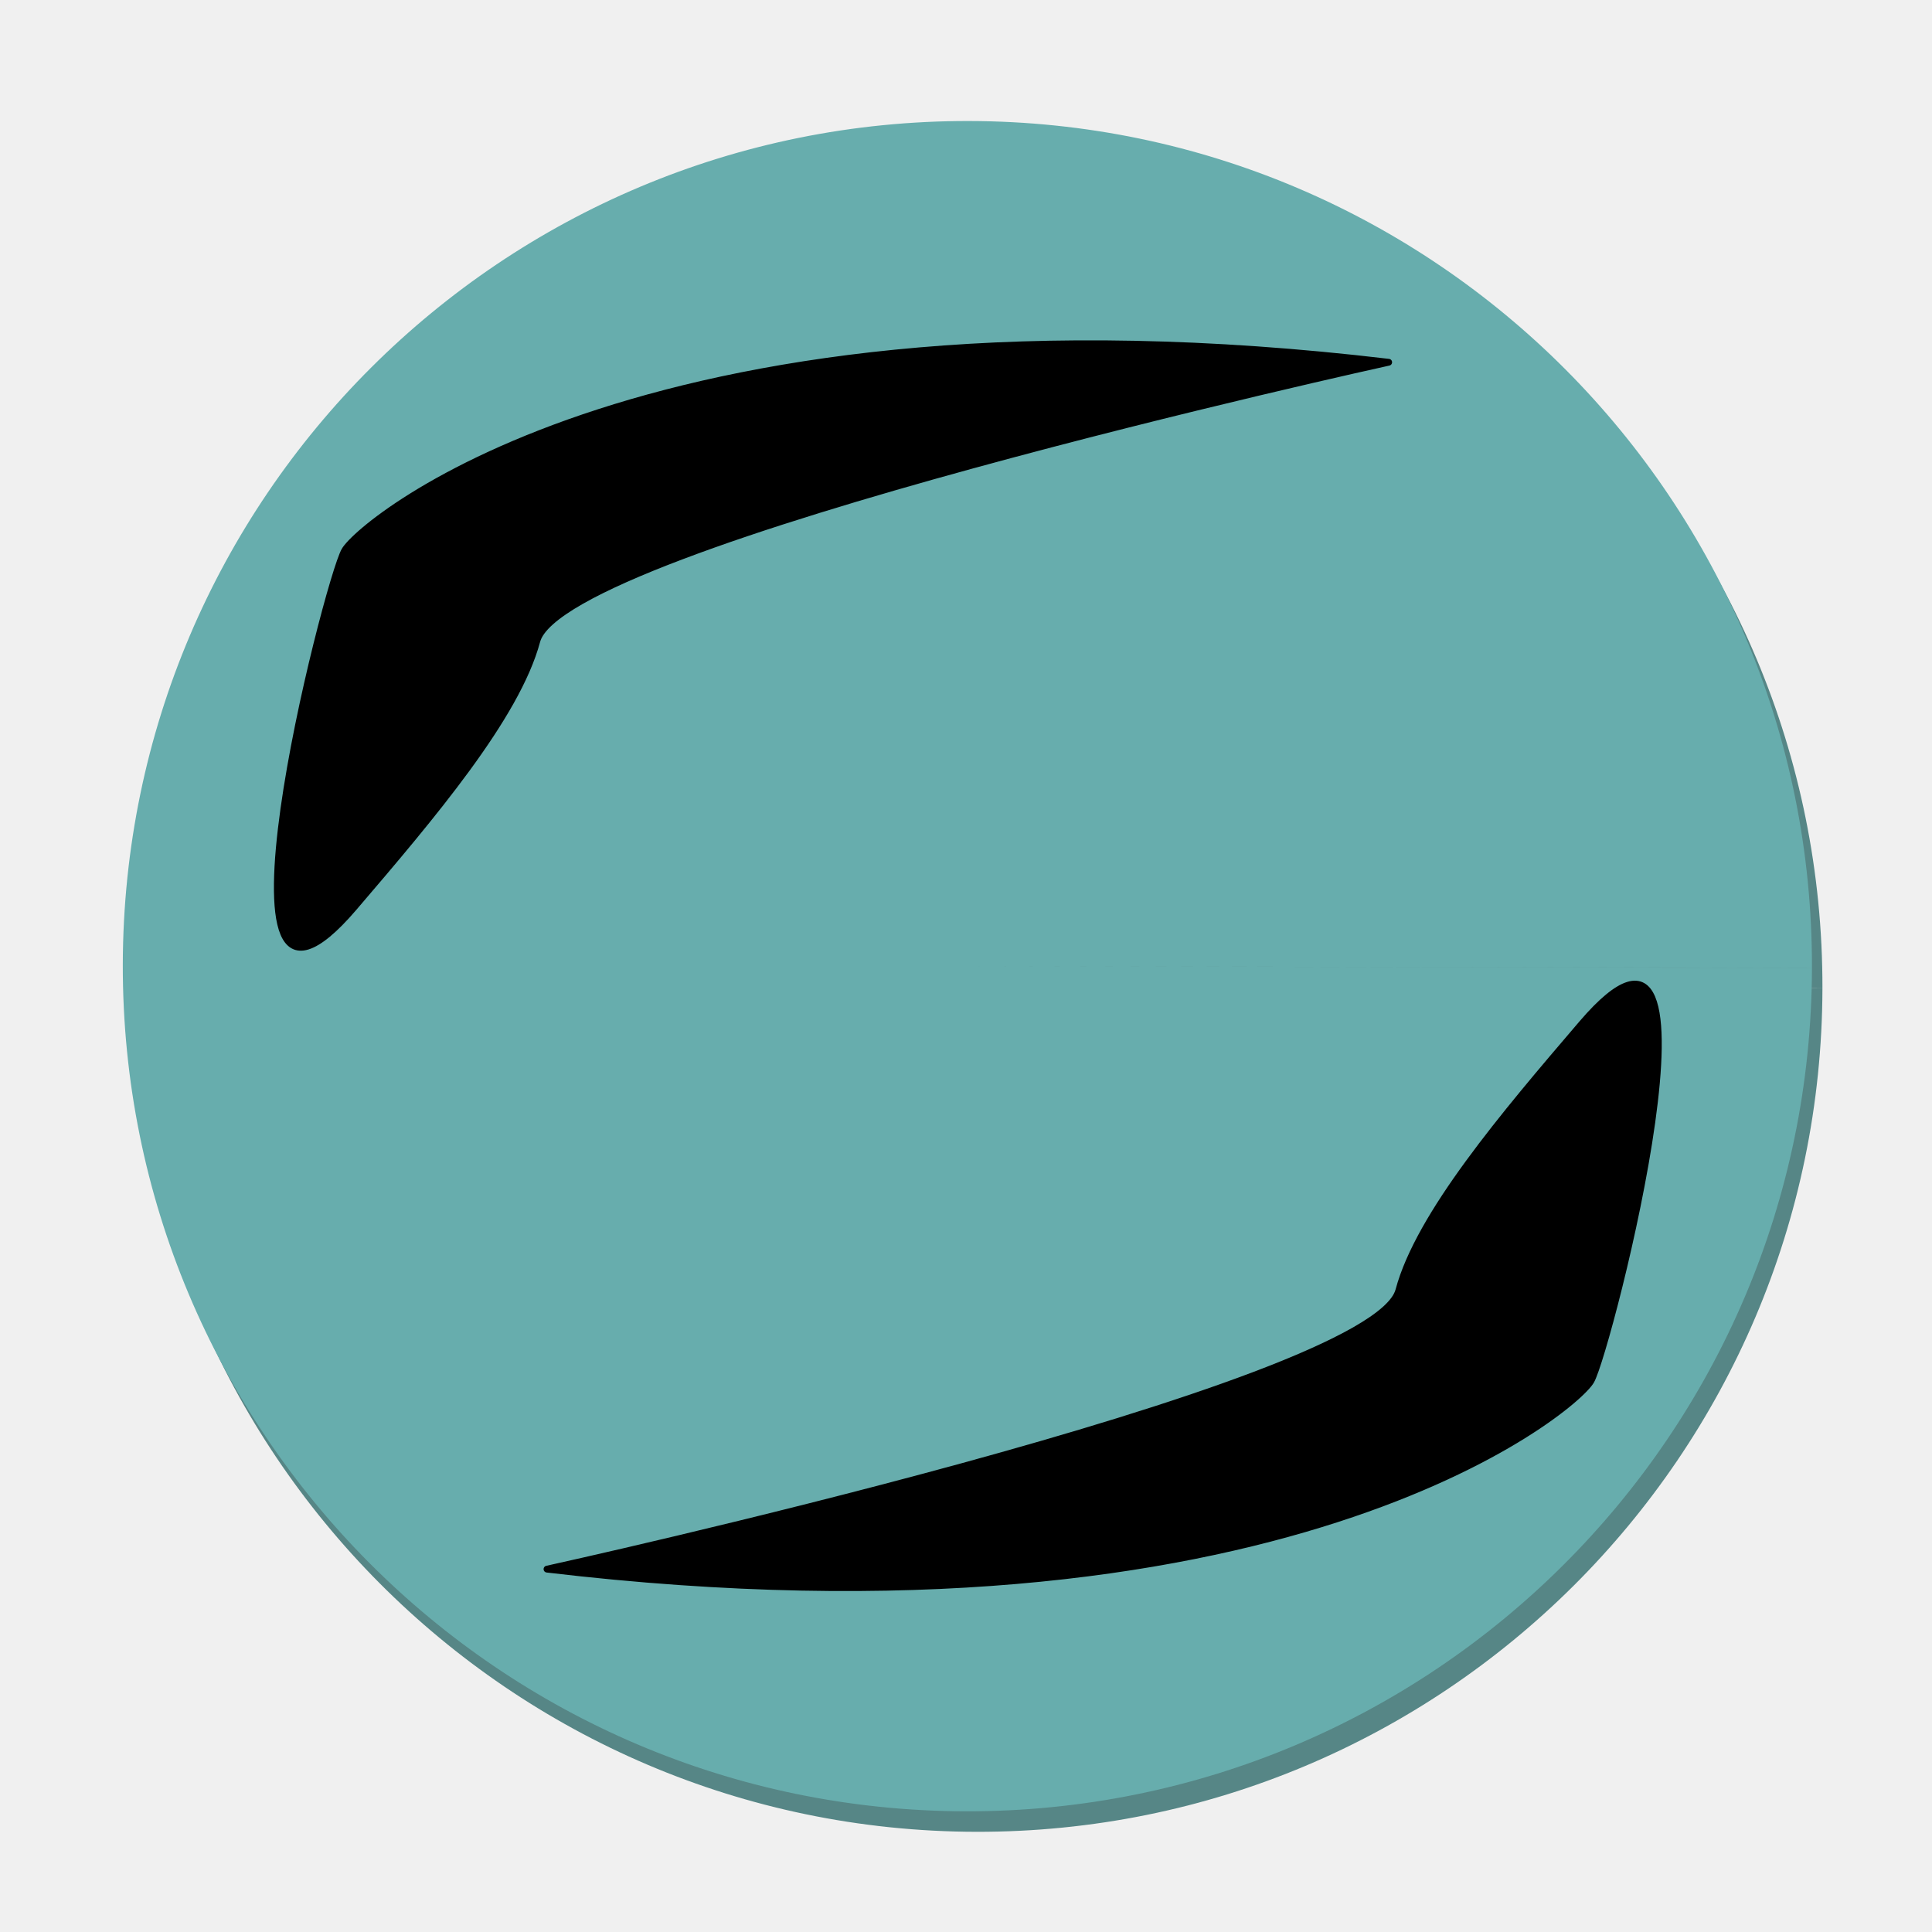
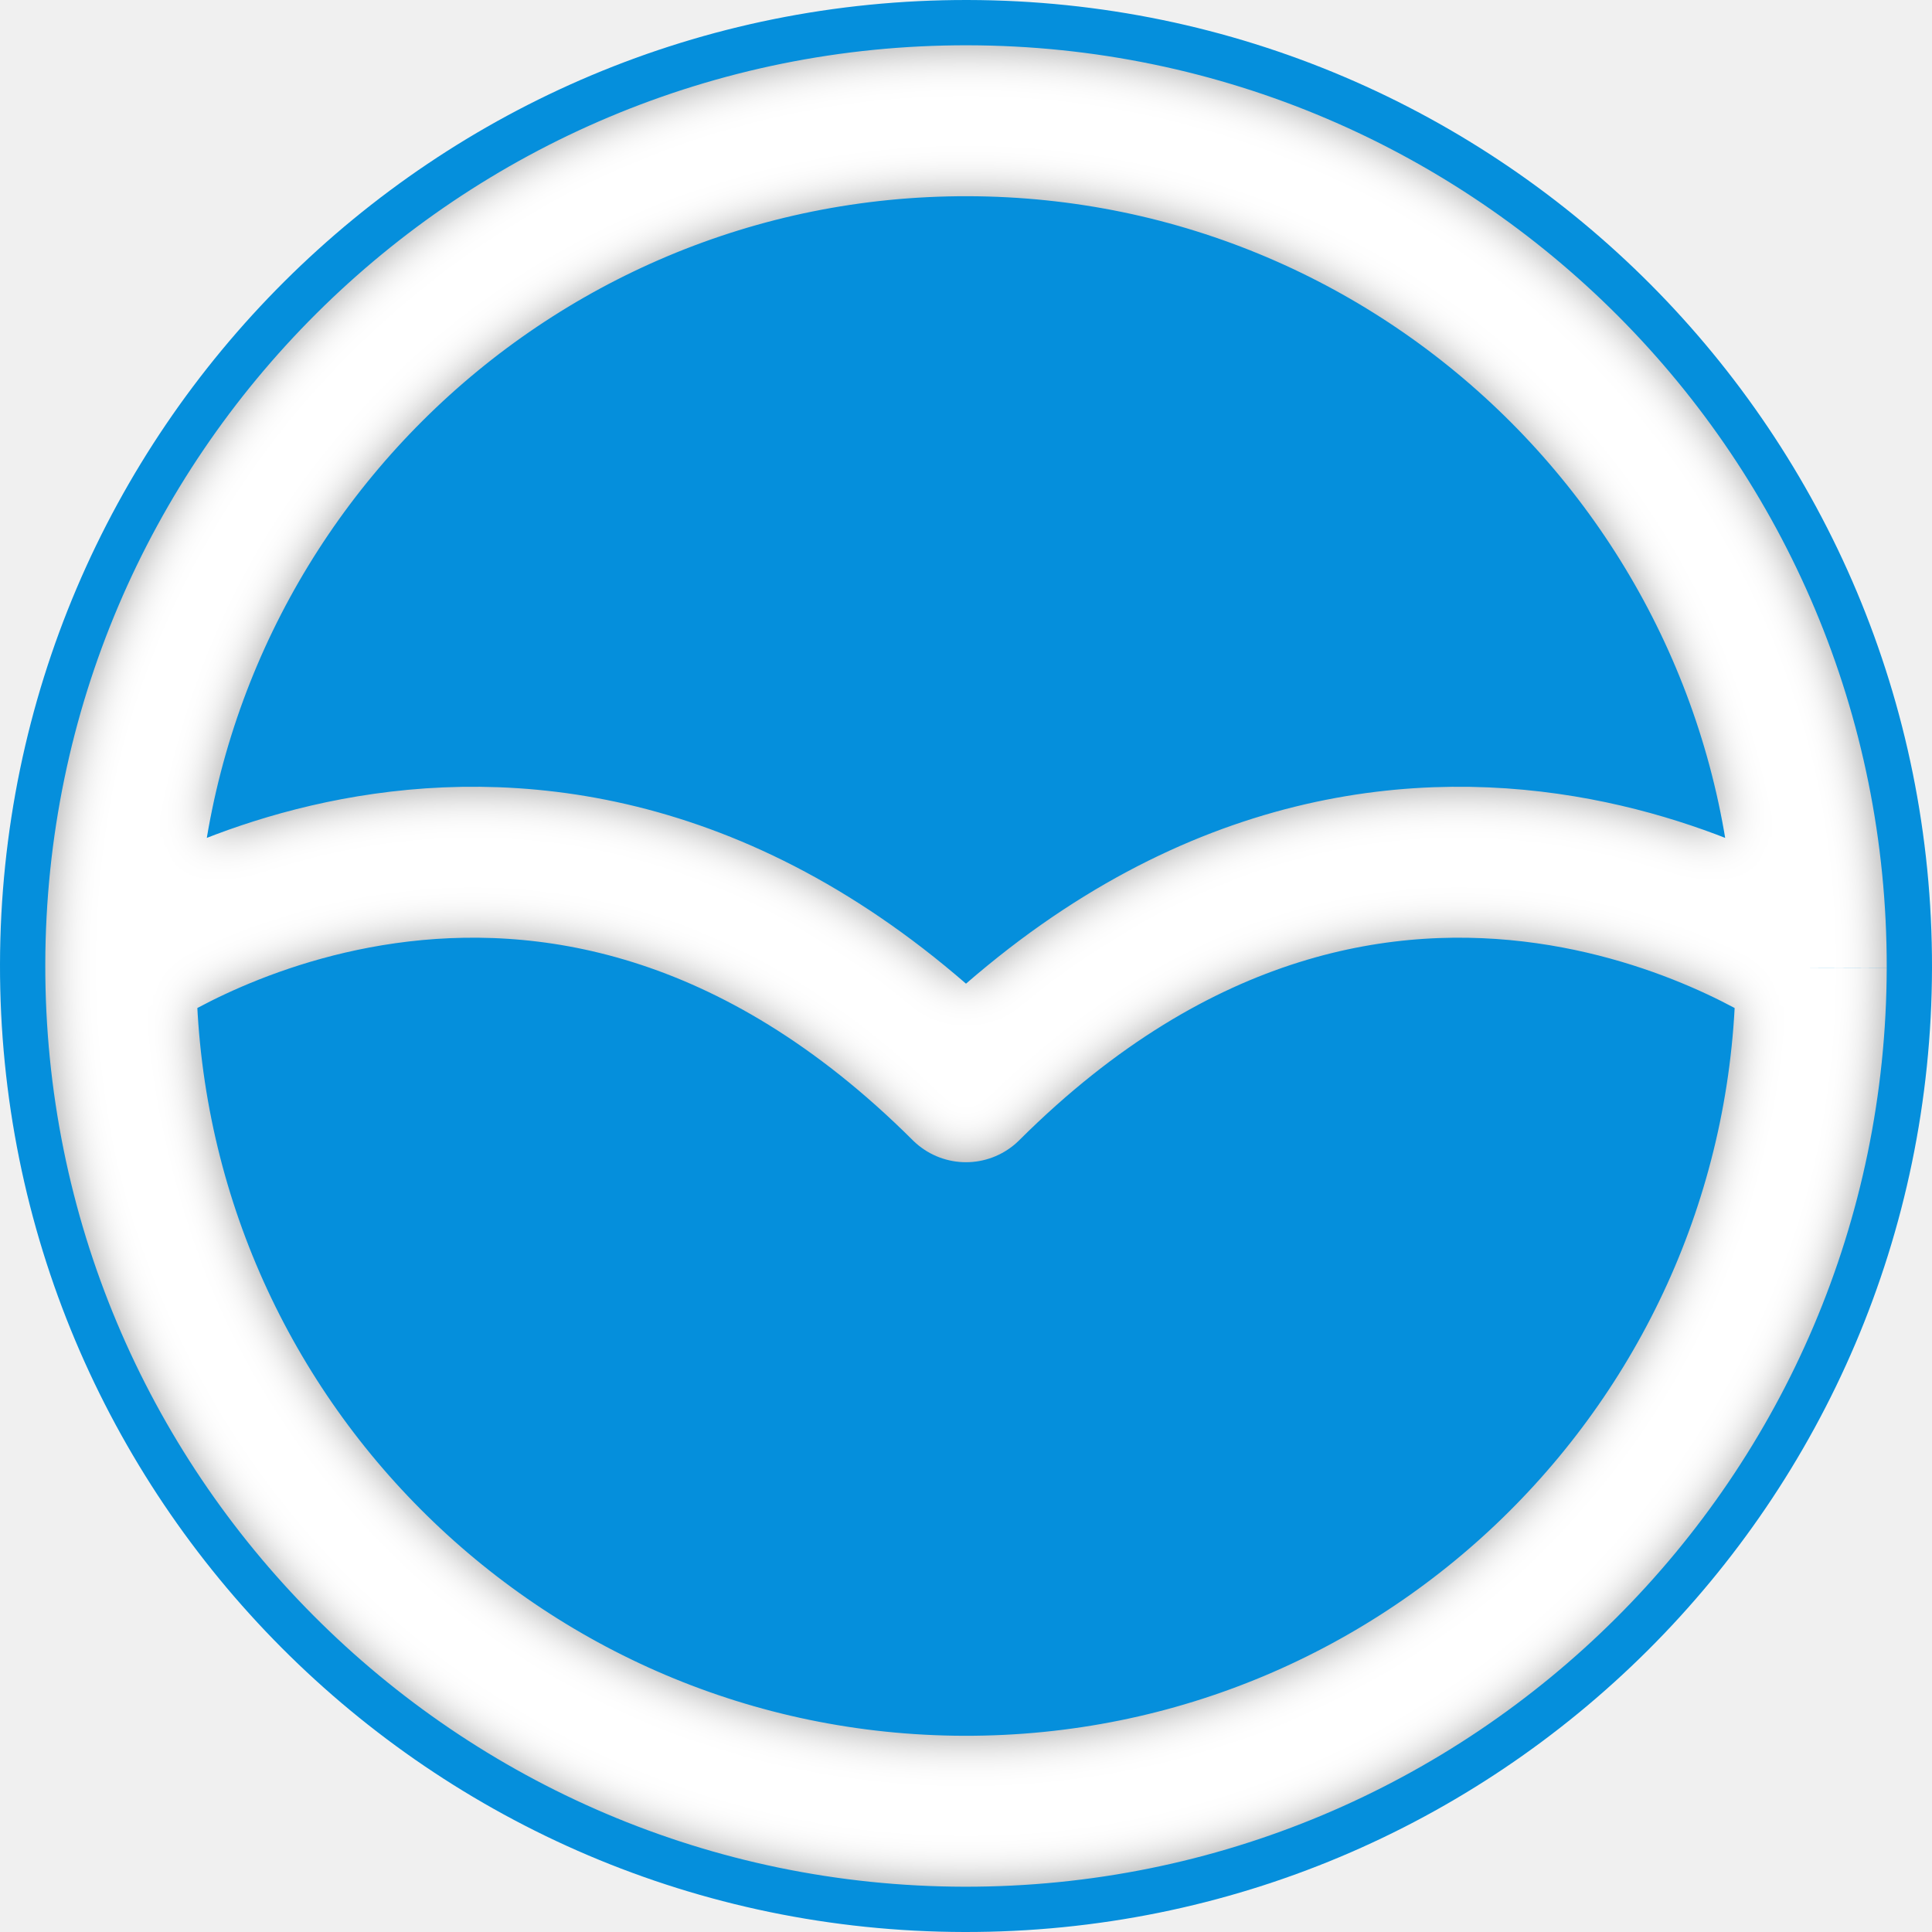
<svg xmlns="http://www.w3.org/2000/svg" width="256" height="256" viewBox="0 0 256 256" id="svg2" version="1.1">
-   <defs id="defs4" />
-   <g id="layer1" transform="translate(0,-796.3622)">
-     <path d="M 241.482,927.327 A 111.911,111.986 0 0 1 129.347,1039.086 111.911,111.986 0 0 1 17.661,926.879 111.911,111.986 0 0 1 129.789,815.115 111.911,111.986 0 0 1 241.482,927.316 L 129.571,927.1 Z" id="path4162" style="fill:#568686;fill-opacity:1;stroke:none;stroke-width:0.989;stroke-miterlimit:4;stroke-dasharray:none" />
-     <path style="fill:#67adad;fill-opacity:1;stroke:none;stroke-width:0.989;stroke-miterlimit:4;stroke-dasharray:none" id="path4145" d="M 240.093,924.611 A 111.911,111.986 0 0 1 127.958,1036.37 111.911,111.986 0 0 1 16.272,924.162 111.911,111.986 0 0 1 128.4,812.398 111.911,111.986 0 0 1 240.093,924.599 l -111.911,-0.216 z" />
-     <path style="fill:#000000;fill-opacity:1;fill-rule:evenodd;stroke:#000000;stroke-width:0.9;stroke-linecap:round;stroke-linejoin:round;stroke-miterlimit:4;stroke-dasharray:none;stroke-opacity:1" d="M 184.008,844.362 C 87.108,832.865 48,865.288 45.678,869.309 43.357,873.33 26.097,940.901 46.862,916.642 57.245,904.512 68.451,891.309 71.131,881.305 74.599,868.362 184.008,844.362 184.008,844.362 Z" id="path4179" />
-     <path id="path5625" d="m 72.48,1004.281 c 96.899,11.498 136.008,-20.926 138.329,-24.947 2.322,-4.021 19.582,-71.592 -1.184,-47.333 -10.383,12.13 -21.588,25.333 -24.269,35.336 -3.468,12.943 -112.877,36.943 -112.877,36.943 z" style="fill:#000000;fill-opacity:1;fill-rule:evenodd;stroke:#000000;stroke-width:0.9;stroke-linecap:round;stroke-linejoin:round;stroke-miterlimit:4;stroke-dasharray:none;stroke-opacity:1" />
+   <defs id="defs4">
+     <filter style="color-interpolation-filters:sRGB;" id="filter4381">
+       <feFlood flood-opacity="0.392" flood-color="rgb(0,0,0)" result="flood" id="feFlood4383" />
+       <feComposite in="flood" in2="SourceGraphic" operator="out" result="composite1" id="feComposite4385" />
+       <feGaussianBlur in="composite1" stdDeviation="3" result="blur" id="feGaussianBlur4387" />
+       <feOffset dx="0" dy="0" result="offset" id="feOffset4389" />
+       <feComposite in="offset" in2="SourceGraphic" operator="atop" result="composite2" id="feComposite4391" />
+     </filter>
+   </defs>
+   <g id="layer2" style="display:inline">
+     <path style="opacity:0.98;fill:#008ddb;fill-opacity:1;fill-rule:evenodd;stroke:none;stroke-width:20;stroke-linecap:butt;stroke-linejoin:round;stroke-miterlimit:4;stroke-dasharray:none;stroke-dashoffset:0;stroke-opacity:1" id="path4158" d="M 256,128.26 A 128,128 0 0 1 127.744,256 128,128 0 0 1 2.5015127e-4,127.747 128,128 0 0 1 128.25,2.4376623e-4 128,128 0 0 1 256,128.247" />
+   </g>
+   <g id="layer1" transform="translate(0,-796.3622)" style="display:inline">
+     <path id="path4154" style="fill:none;fill-rule:evenodd;stroke:#ffffff;stroke-width:20;stroke-linecap:butt;stroke-linejoin:round;stroke-miterlimit:4;stroke-dasharray:none;stroke-dashoffset:0;stroke-opacity:1;filter:url(#filter4381)" d="m 16,924.362 c 0,0 56,-39.789 112,16 56,-55.789 112,-16 112,-16 m -4.2e-4,0.227 A 112,112 0 0 1 127.776,1036.362 112,112 0 0 1 16,924.141 112,112 0 0 1 128.218,812.362 112,112 0 0 1 240,924.578" />
+   </g>
+   <g id="layer3" style="display:none">
+     <path transform="translate(0,-796.3622)" d="m 16,924.362 c 0,0 56,-39.789 112,16 56,-55.789 112,-16 112,-16 m -4.2e-4,0.227 A 112,112 0 0 1 127.776,1036.362 112,112 0 0 1 16,924.141 112,112 0 0 1 128.218,812.362 112,112 0 0 1 240,924.578" style="display:inline;fill:none;fill-rule:evenodd;stroke:#ffffff;stroke-width:20;stroke-linecap:butt;stroke-linejoin:round;stroke-miterlimit:4;stroke-dasharray:none;stroke-dashoffset:0;stroke-opacity:1" id="path4393" />
  </g>
</svg>
